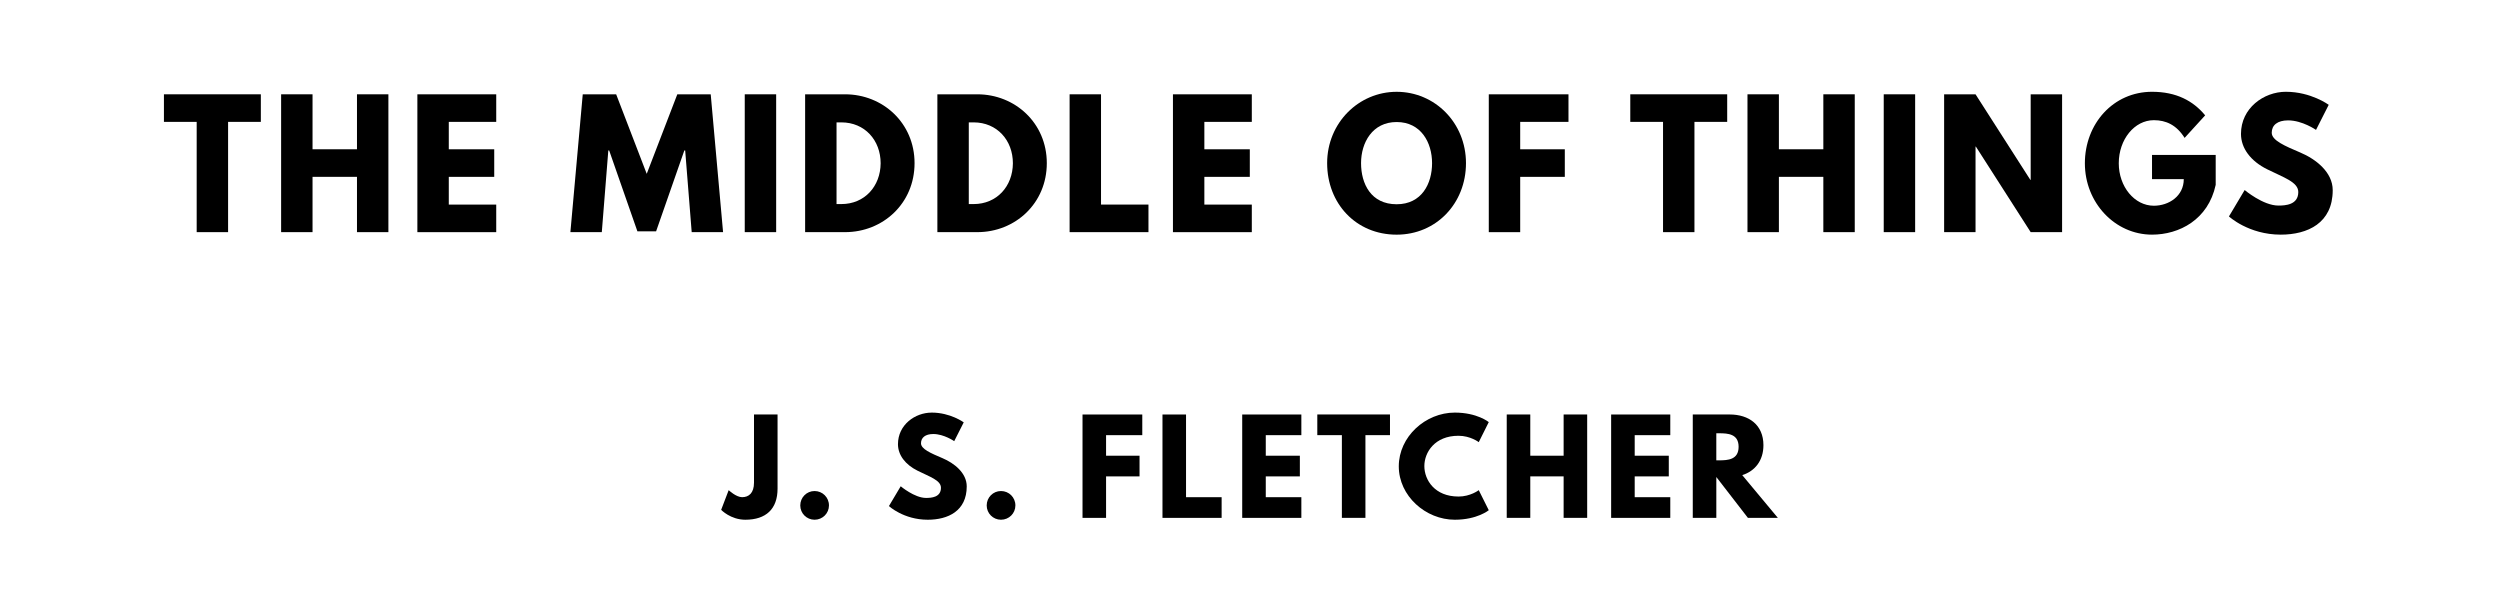
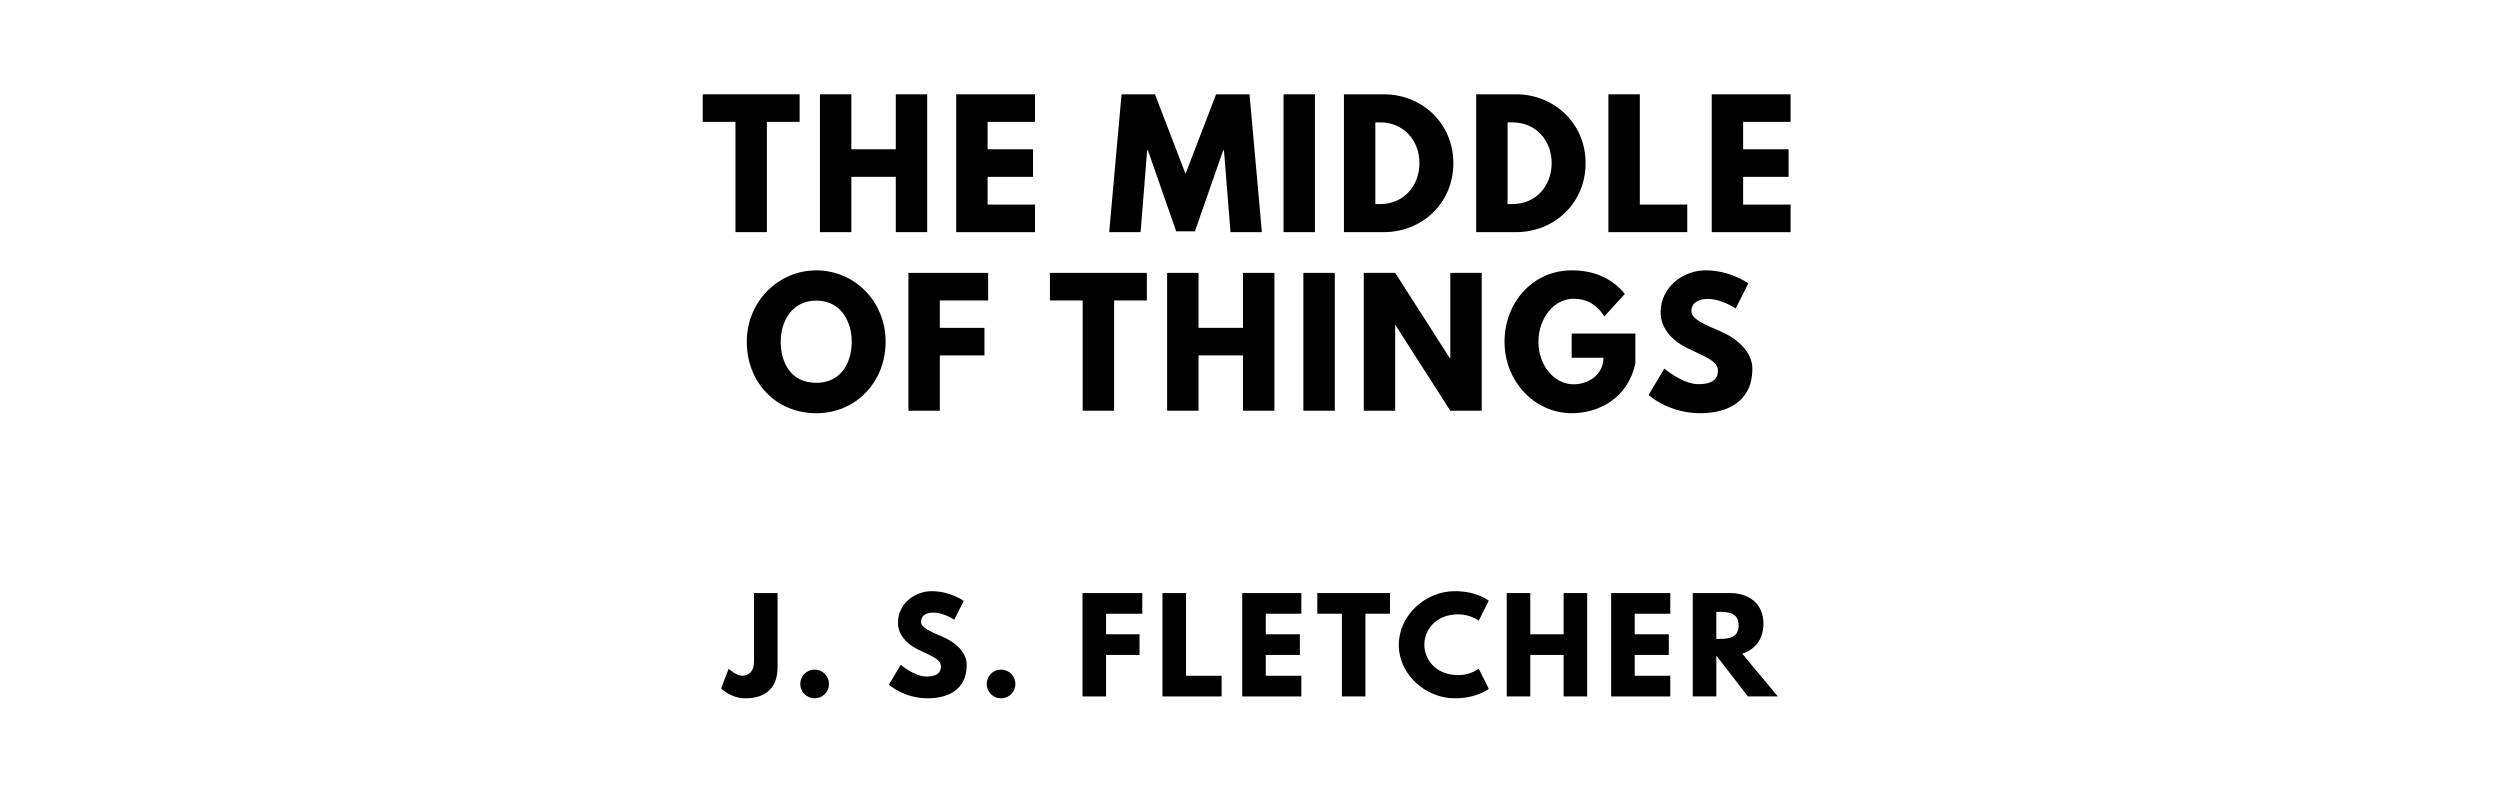
- <svg xmlns="http://www.w3.org/2000/svg" version="1.1" viewBox="0 0 1400 340">
-   <g aria-label="THE MIDDLE OF THINGS">
-     <path d="M91.80,68.25l0.00-15.44l54.27,0.00l0.00,15.44l-18.34,0.00l0.00,61.75l-17.59,0.00l0.00-61.75l-18.34,0.00z" />
-     <path d="M175.02,99.03l0.00,30.97l-17.59,0.00l0.00-77.19l17.59,0.00l0.00,30.78l24.89,0.00l0.00-30.78l17.59,0.00l0.00,77.19l-17.59,0.00l0.00-30.97l-24.89,0.00z" />
-     <path d="M277.89,52.81l0.00,15.44l-26.57,0.00l0.00,15.35l25.45,0.00l0.00,15.44l-25.45,0.00l0.00,15.53l26.57,0.00l0.00,15.44l-44.16,0.00l0.00-77.19l44.16,0.00z" />
-     <path d="M387.35,130.00l-3.65-45.75l-0.47,0.00l-15.81,45.29l-10.48,0.00l-15.81-45.29l-0.47,0.00l-3.65,45.75l-17.59,0.00l6.92-77.19l18.71,0.00l17.12,44.54l17.12-44.54l18.71,0.00l6.92,77.19l-17.59,0.00z" />
-     <path d="M434.65,52.81l0.00,77.19l-17.59,0.00l0.00-77.19l17.59,0.00z" />
-     <path d="M450.87,52.81l22.36,0.00c21.15,0.00,38.92,16.09,38.92,38.55c0.00,22.55-17.68,38.64-38.92,38.64l-22.36,0.00l0.00-77.19z  M468.46,114.28l2.71,0.00c13.01,0.00,21.89-9.92,21.99-22.83c0.00-12.91-8.89-22.92-21.99-22.92l-2.71,0.00l0.00,45.75z" />
-     <path d="M524.93,52.81l22.36,0.00c21.15,0.00,38.92,16.09,38.92,38.55c0.00,22.55-17.68,38.64-38.92,38.64l-22.36,0.00l0.00-77.19z  M542.52,114.28l2.71,0.00c13.01,0.00,21.89-9.92,21.99-22.83c0.00-12.91-8.89-22.92-21.99-22.92l-2.71,0.00l0.00,45.75z" />
-     <path d="M616.57,52.81l0.00,61.75l26.57,0.00l0.00,15.44l-44.16,0.00l0.00-77.19l17.59,0.00z" />
-     <path d="M701.01,52.81l0.00,15.44l-26.57,0.00l0.00,15.35l25.45,0.00l0.00,15.44l-25.45,0.00l0.00,15.53l26.57,0.00l0.00,15.44l-44.16,0.00l0.00-77.19l44.16,0.00z" />
-     <path d="M743.20,91.36c0.00-22.55,17.68-39.95,38.92-39.95c21.43,0.00,38.83,17.40,38.83,39.95s-16.65,40.05-38.83,40.05c-22.83,0.00-38.92-17.50-38.92-40.05z  M762.19,91.36c0.00,11.51,5.52,23.02,19.93,23.02c14.04,0.00,19.84-11.51,19.84-23.02s-6.18-23.02-19.84-23.02c-13.57,0.00-19.93,11.51-19.93,23.02z" />
-     <path d="M878.35,52.81l0.00,15.44l-27.04,0.00l0.00,15.35l24.98,0.00l0.00,15.44l-24.98,0.00l0.00,30.97l-17.59,0.00l0.00-77.19l44.63,0.00z" />
-     <path d="M912.96,68.25l0.00-15.44l54.27,0.00l0.00,15.44l-18.34,0.00l0.00,61.75l-17.59,0.00l0.00-61.75l-18.34,0.00z" />
-     <path d="M996.18,99.03l0.00,30.97l-17.59,0.00l0.00-77.19l17.59,0.00l0.00,30.78l24.89,0.00l0.00-30.78l17.59,0.00l0.00,77.19l-17.59,0.00l0.00-30.97l-24.89,0.00z" />
-     <path d="M1072.48,52.81l0.00,77.19l-17.59,0.00l0.00-77.19l17.59,0.00z" />
-     <path d="M1106.30,82.09l0.00,47.91l-17.59,0.00l0.00-77.19l17.59,0.00l30.69,47.91l0.19,0.00l0.00-47.91l17.59,0.00l0.00,77.19l-17.59,0.00l-30.69-47.91l-0.19,0.00z" />
-     <path d="M1240.79,86.77l0.00,16.75c-4.21,19.56-20.49,27.88-35.65,27.88c-20.77,0.00-37.61-17.87-37.61-39.95c0.00-22.18,15.91-40.05,37.61-40.05c13.57,0.00,23.02,5.05,29.75,13.19l-11.51,12.63c-4.49-7.20-10.39-9.92-17.22-9.92c-10.85,0.00-19.65,10.76-19.65,24.14c0.00,13.10,8.80,23.77,19.65,23.77c8.42,0.00,16.75-5.43,16.75-14.88l-17.78,0.00l0.00-13.57l35.65,0.00z" />
-     <path d="M1280.13,51.40c14.04,0.00,23.95,7.30,23.95,7.30l-7.11,14.04s-7.67-5.33-15.63-5.33c-5.99,0.00-9.17,2.71-9.17,6.92c0.00,4.30,7.30,7.39,16.09,11.13c8.61,3.65,18.06,10.95,18.06,21.05c0.00,18.43-14.04,24.89-29.10,24.89c-18.06,0.00-29.01-10.20-29.01-10.20l8.80-14.78s10.29,8.70,18.90,8.70c3.84,0.00,11.13-0.37,11.13-7.58c0.00-5.61-8.23-8.14-17.40-12.73c-9.26-4.58-14.69-11.79-14.69-19.84c0.00-14.41,12.73-23.58,25.17-23.58z" />
+ <svg xmlns="http://www.w3.org/2000/svg" version="1.1" viewBox="0 0 1400 440">
+   <g aria-label="THE MIDDLE">
+     <path d="M393.52,68.25l0.00-15.44l54.27,0.00l0.00,15.44l-18.34,0.00l0.00,61.75l-17.59,0.00l0.00-61.75l-18.34,0.00z" />
+     <path d="M476.75,99.03l0.00,30.97l-17.59,0.00l0.00-77.19l17.59,0.00l0.00,30.78l24.89,0.00l0.00-30.78l17.59,0.00l0.00,77.19l-17.59,0.00l0.00-30.97l-24.89,0.00z" />
+     <path d="M579.62,52.81l0.00,15.44l-26.57,0.00l0.00,15.35l25.45,0.00l0.00,15.44l-25.45,0.00l0.00,15.53l26.57,0.00l0.00,15.44l-44.16,0.00l0.00-77.19l44.16,0.00z" />
+     <path d="M689.08,130.00l-3.65-45.75l-0.47,0.00l-15.81,45.29l-10.48,0.00l-15.81-45.29l-0.47,0.00l-3.65,45.75l-17.59,0.00l6.92-77.19l18.71,0.00l17.12,44.54l17.12-44.54l18.71,0.00l6.92,77.19l-17.59,0.00z" />
+     <path d="M736.37,52.81l0.00,77.19l-17.59,0.00l0.00-77.19l17.59,0.00z" />
+     <path d="M752.60,52.81l22.36,0.00c21.15,0.00,38.92,16.09,38.92,38.55c0.00,22.55-17.68,38.64-38.92,38.64l-22.36,0.00l0.00-77.19z  M770.19,114.28l2.71,0.00c13.01,0.00,21.89-9.92,21.99-22.83c0.00-12.91-8.89-22.92-21.99-22.92l-2.71,0.00l0.00,45.75z" />
+     <path d="M826.65,52.81l22.36,0.00c21.15,0.00,38.92,16.09,38.92,38.55c0.00,22.55-17.68,38.64-38.92,38.64l-22.36,0.00l0.00-77.19z  M844.24,114.28l2.71,0.00c13.01,0.00,21.89-9.92,21.99-22.83c0.00-12.91-8.89-22.92-21.99-22.92l-2.71,0.00l0.00,45.75z" />
+     <path d="M918.30,52.81l0.00,61.75l26.57,0.00l0.00,15.44l-44.16,0.00l0.00-77.19l17.59,0.00z" />
+     <path d="M1002.73,52.81l0.00,15.44l-26.57,0.00l0.00,15.35l25.45,0.00l0.00,15.44l-25.45,0.00l0.00,15.53l26.57,0.00l0.00,15.44l-44.16,0.00l0.00-77.19l44.16,0.00z" />
+   </g>
+   <g aria-label="OF THINGS">
+     <path d="M418.20,191.36c0.00-22.55,17.68-39.95,38.92-39.95c21.43,0.00,38.83,17.40,38.83,39.95s-16.65,40.05-38.83,40.05c-22.83,0.00-38.92-17.50-38.92-40.05z  M437.19,191.36c0.00,11.51,5.52,23.02,19.93,23.02c14.04,0.00,19.84-11.51,19.84-23.02s-6.18-23.02-19.84-23.02c-13.57,0.00-19.93,11.51-19.93,23.02z" />
+     <path d="M553.35,152.81l0.00,15.44l-27.04,0.00l0.00,15.35l24.98,0.00l0.00,15.44l-24.98,0.00l0.00,30.97l-17.59,0.00l0.00-77.19l44.63,0.00z" />
+     <path d="M587.96,168.25l0.00-15.44l54.27,0.00l0.00,15.44l-18.34,0.00l0.00,61.75l-17.59,0.00l0.00-61.75l-18.34,0.00z" />
+     <path d="M671.18,199.03l0.00,30.97l-17.59,0.00l0.00-77.19l17.59,0.00l0.00,30.78l24.89,0.00l0.00-30.78l17.59,0.00l0.00,77.19l-17.59,0.00l0.00-30.97l-24.89,0.00z" />
+     <path d="M747.48,152.81l0.00,77.19l-17.59,0.00l0.00-77.19l17.59,0.00z" />
+     <path d="M781.30,182.09l0.00,47.91l-17.59,0.00l0.00-77.19l17.59,0.00l30.69,47.91l0.19,0.00l0.00-47.91l17.59,0.00l0.00,77.19l-17.59,0.00l-30.69-47.91l-0.19,0.00z" />
+     <path d="M915.80,186.77l0.00,16.75c-4.21,19.56-20.49,27.88-35.65,27.88c-20.77,0.00-37.61-17.87-37.61-39.95c0.00-22.18,15.91-40.05,37.61-40.05c13.57,0.00,23.02,5.05,29.75,13.19l-11.51,12.63c-4.49-7.20-10.39-9.92-17.22-9.92c-10.85,0.00-19.65,10.76-19.65,24.14c0.00,13.10,8.80,23.77,19.65,23.77c8.42,0.00,16.75-5.43,16.75-14.88l-17.78,0.00l0.00-13.57l35.65,0.00z" />
+     <path d="M955.13,151.40c14.04,0.00,23.95,7.30,23.95,7.30l-7.11,14.04s-7.67-5.33-15.63-5.33c-5.99,0.00-9.17,2.71-9.17,6.92c0.00,4.30,7.30,7.39,16.09,11.13c8.61,3.65,18.06,10.95,18.06,21.05c0.00,18.43-14.04,24.89-29.10,24.89c-18.06,0.00-29.01-10.20-29.01-10.20l8.80-14.78s10.29,8.70,18.90,8.70c3.84,0.00,11.13-0.37,11.13-7.58c0.00-5.61-8.23-8.14-17.40-12.73c-9.26-4.58-14.69-11.79-14.69-19.84c0.00-14.41,12.73-23.58,25.17-23.58z" />
  </g>
  <g aria-label="J. S. FLETCHER">
-     <path d="M435.43,232.11l0.00,41.54c0.00,11.37-6.46,17.40-18.04,17.40c-8.28,0.00-13.54-5.54-13.54-5.54l4.21-11.02s4.14,3.93,7.51,3.93c3.79,0.00,6.67-2.32,6.67-8.14l0.00-38.18l13.19,0.00z" />
-     <path d="M456.15,274.98c4.49,0.00,8.07,3.58,8.07,8.07c0.00,4.42-3.58,8.00-8.07,8.00c-4.42,0.00-8.00-3.58-8.00-8.00c0.00-4.49,3.58-8.07,8.00-8.07z" />
-     <path d="M521.73,231.05c10.53,0.00,17.96,5.47,17.96,5.47l-5.33,10.53s-5.75-4.00-11.72-4.00c-4.49,0.00-6.88,2.04-6.88,5.19c0.00,3.23,5.47,5.54,12.07,8.35c6.46,2.74,13.54,8.21,13.54,15.79c0.00,13.82-10.53,18.67-21.82,18.67c-13.54,0.00-21.75-7.65-21.75-7.65l6.60-11.09s7.72,6.53,14.18,6.53c2.88,0.00,8.35-0.28,8.35-5.68c0.00-4.21-6.18-6.11-13.05-9.54c-6.95-3.44-11.02-8.84-11.02-14.88c0.00-10.81,9.54-17.68,18.88-17.68z" />
-     <path d="M560.55,274.98c4.49,0.00,8.07,3.58,8.07,8.07c0.00,4.42-3.58,8.00-8.07,8.00c-4.42,0.00-8.00-3.58-8.00-8.00c0.00-4.49,3.58-8.07,8.00-8.07z" />
-     <path d="M639.68,232.11l0.00,11.58l-20.28,0.00l0.00,11.51l18.74,0.00l0.00,11.58l-18.74,0.00l0.00,23.23l-13.19,0.00l0.00-57.89l33.47,0.00z" />
-     <path d="M664.18,232.11l0.00,46.32l19.93,0.00l0.00,11.58l-33.12,0.00l0.00-57.89l13.19,0.00z" />
-     <path d="M728.76,232.11l0.00,11.58l-19.93,0.00l0.00,11.51l19.09,0.00l0.00,11.58l-19.09,0.00l0.00,11.65l19.93,0.00l0.00,11.58l-33.12,0.00l0.00-57.89l33.12,0.00z" />
-     <path d="M737.69,243.68l0.00-11.58l40.70,0.00l0.00,11.58l-13.75,0.00l0.00,46.32l-13.19,0.00l0.00-46.32l-13.75,0.00z" />
-     <path d="M816.73,278.07c6.74,0.00,11.37-3.58,11.37-3.58l5.61,11.23s-6.46,5.33-19.02,5.33c-16.35,0.00-31.37-13.33-31.37-29.89c0.00-16.63,14.95-30.11,31.37-30.11c12.56,0.00,19.02,5.33,19.02,5.33l-5.61,11.23s-4.63-3.58-11.37-3.58c-13.26,0.00-19.09,9.26-19.09,16.98c0.00,7.79,5.82,17.05,19.09,17.05z" />
-     <path d="M856.96,266.77l0.00,23.23l-13.19,0.00l0.00-57.89l13.19,0.00l0.00,23.09l18.67,0.00l0.00-23.09l13.19,0.00l0.00,57.89l-13.19,0.00l0.00-23.23l-18.67,0.00z" />
-     <path d="M935.36,232.11l0.00,11.58l-19.93,0.00l0.00,11.51l19.09,0.00l0.00,11.58l-19.09,0.00l0.00,11.65l19.93,0.00l0.00,11.58l-33.12,0.00l0.00-57.89l33.12,0.00z" />
-     <path d="M947.94,232.11l20.70,0.00c10.74,0.00,18.88,5.82,18.88,17.19c0.00,8.70-4.77,14.53-11.86,16.77l19.93,23.93l-16.77,0.00l-17.68-22.88l0.00,22.88l-13.19,0.00l0.00-57.89z  M961.13,257.79l1.54,0.00c4.98,0.00,10.95-0.35,10.95-7.58s-5.96-7.58-10.95-7.58l-1.54,0.00l0.00,15.16z" />
+     <path d="M435.43,332.11l0.00,41.54c0.00,11.37-6.46,17.40-18.04,17.40c-8.28,0.00-13.54-5.54-13.54-5.54l4.21-11.02s4.14,3.93,7.51,3.93c3.79,0.00,6.67-2.32,6.67-8.14l0.00-38.18l13.19,0.00z" />
+     <path d="M456.15,374.98c4.49,0.00,8.07,3.58,8.07,8.07c0.00,4.42-3.58,8.00-8.07,8.00c-4.42,0.00-8.00-3.58-8.00-8.00c0.00-4.49,3.58-8.07,8.00-8.07z" />
+     <path d="M521.73,331.05c10.53,0.00,17.96,5.47,17.96,5.47l-5.33,10.53s-5.75-4.00-11.72-4.00c-4.49,0.00-6.88,2.04-6.88,5.19c0.00,3.23,5.47,5.54,12.07,8.35c6.46,2.74,13.54,8.21,13.54,15.79c0.00,13.82-10.53,18.67-21.82,18.67c-13.54,0.00-21.75-7.65-21.75-7.65l6.60-11.09s7.72,6.53,14.18,6.53c2.88,0.00,8.35-0.28,8.35-5.68c0.00-4.21-6.18-6.11-13.05-9.54c-6.95-3.44-11.02-8.84-11.02-14.88c0.00-10.81,9.54-17.68,18.88-17.68z" />
+     <path d="M560.55,374.98c4.49,0.00,8.07,3.58,8.07,8.07c0.00,4.42-3.58,8.00-8.07,8.00c-4.42,0.00-8.00-3.58-8.00-8.00c0.00-4.49,3.58-8.07,8.00-8.07z" />
+     <path d="M639.68,332.11l0.00,11.58l-20.28,0.00l0.00,11.51l18.74,0.00l0.00,11.58l-18.74,0.00l0.00,23.23l-13.19,0.00l0.00-57.89l33.47,0.00z" />
+     <path d="M664.18,332.11l0.00,46.32l19.93,0.00l0.00,11.58l-33.12,0.00l0.00-57.89l13.19,0.00z" />
+     <path d="M728.76,332.11l0.00,11.58l-19.93,0.00l0.00,11.51l19.09,0.00l0.00,11.58l-19.09,0.00l0.00,11.65l19.93,0.00l0.00,11.58l-33.12,0.00l0.00-57.89l33.12,0.00z" />
+     <path d="M737.69,343.68l0.00-11.58l40.70,0.00l0.00,11.58l-13.75,0.00l0.00,46.32l-13.19,0.00l0.00-46.32l-13.75,0.00z" />
+     <path d="M816.73,378.07c6.74,0.00,11.37-3.58,11.37-3.58l5.61,11.23s-6.46,5.33-19.02,5.33c-16.35,0.00-31.37-13.33-31.37-29.89c0.00-16.63,14.95-30.11,31.37-30.11c12.56,0.00,19.02,5.33,19.02,5.33l-5.61,11.23s-4.63-3.58-11.37-3.58c-13.26,0.00-19.09,9.26-19.09,16.98c0.00,7.79,5.82,17.05,19.09,17.05z" />
+     <path d="M856.96,366.77l0.00,23.23l-13.19,0.00l0.00-57.89l13.19,0.00l0.00,23.09l18.67,0.00l0.00-23.09l13.19,0.00l0.00,57.89l-13.19,0.00l0.00-23.23l-18.67,0.00z" />
+     <path d="M935.36,332.11l0.00,11.58l-19.93,0.00l0.00,11.51l19.09,0.00l0.00,11.58l-19.09,0.00l0.00,11.65l19.93,0.00l0.00,11.58l-33.12,0.00l0.00-57.89l33.12,0.00z" />
+     <path d="M947.94,332.11l20.70,0.00c10.74,0.00,18.88,5.82,18.88,17.19c0.00,8.70-4.77,14.53-11.86,16.77l19.93,23.93l-16.77,0.00l-17.68-22.88l0.00,22.88l-13.19,0.00l0.00-57.89z  M961.13,357.79l1.54,0.00c4.98,0.00,10.95-0.35,10.95-7.58s-5.96-7.58-10.95-7.58l-1.54,0.00l0.00,15.16z" />
  </g>
</svg>
